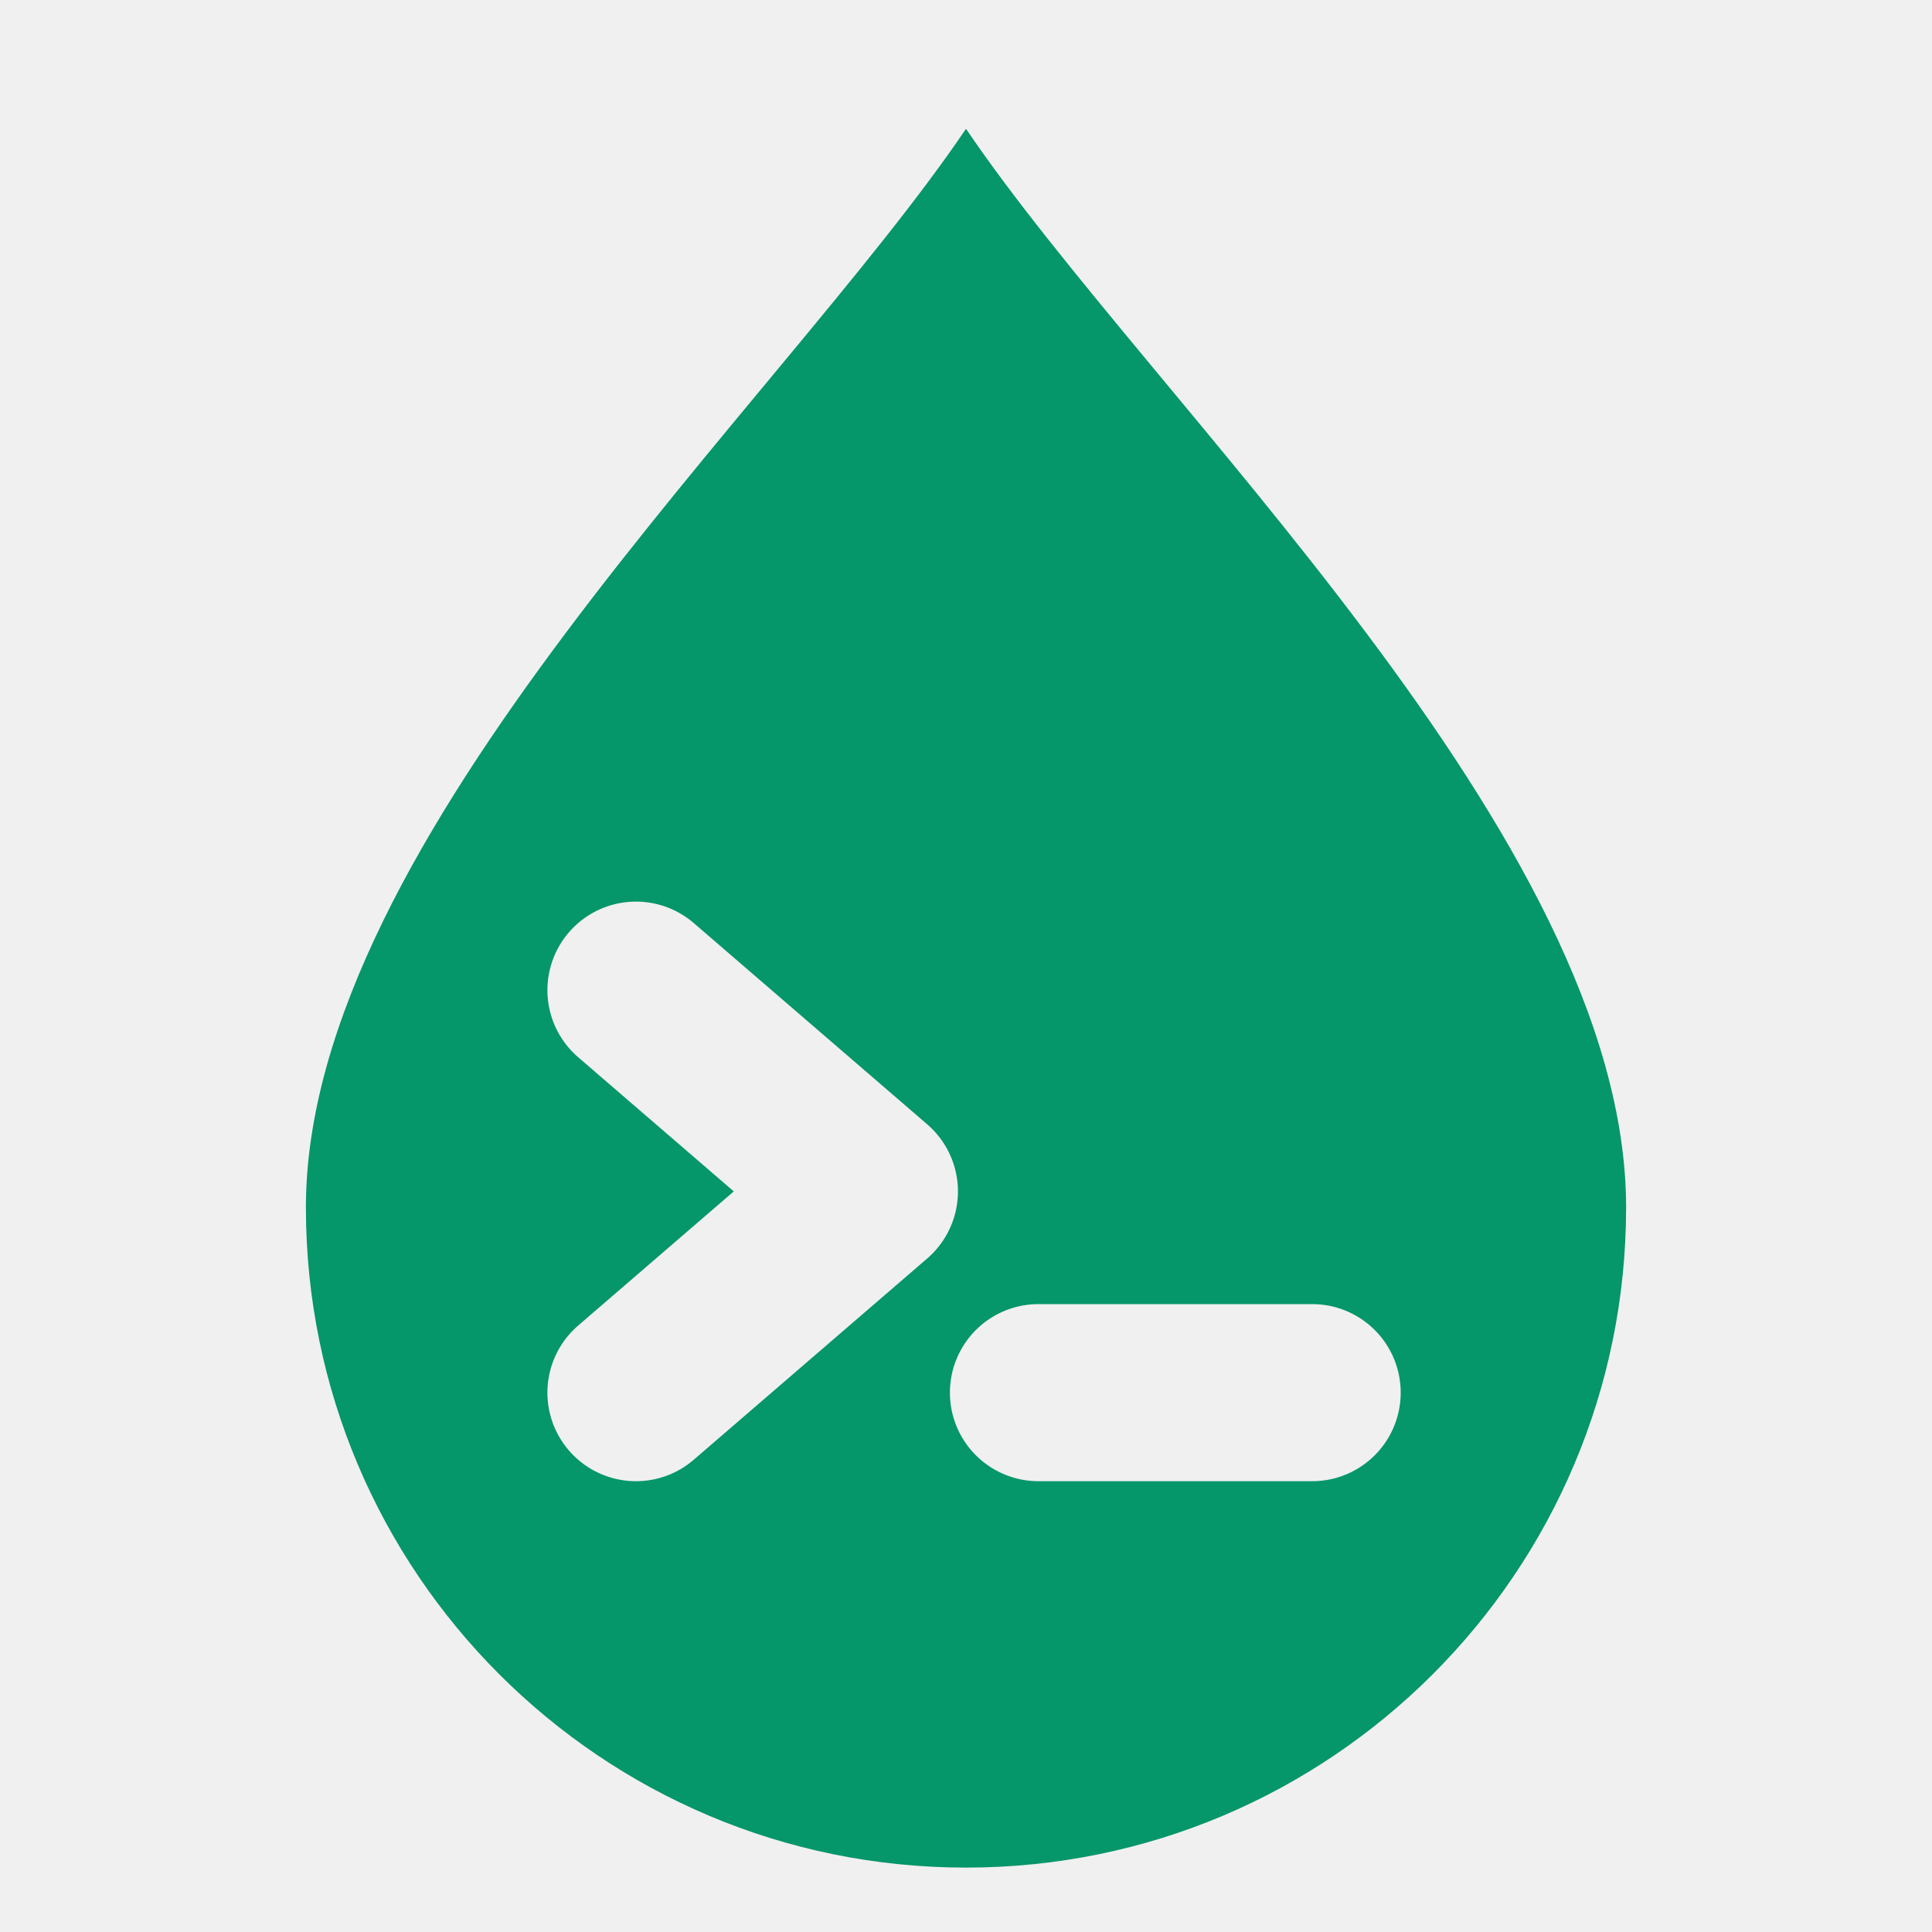
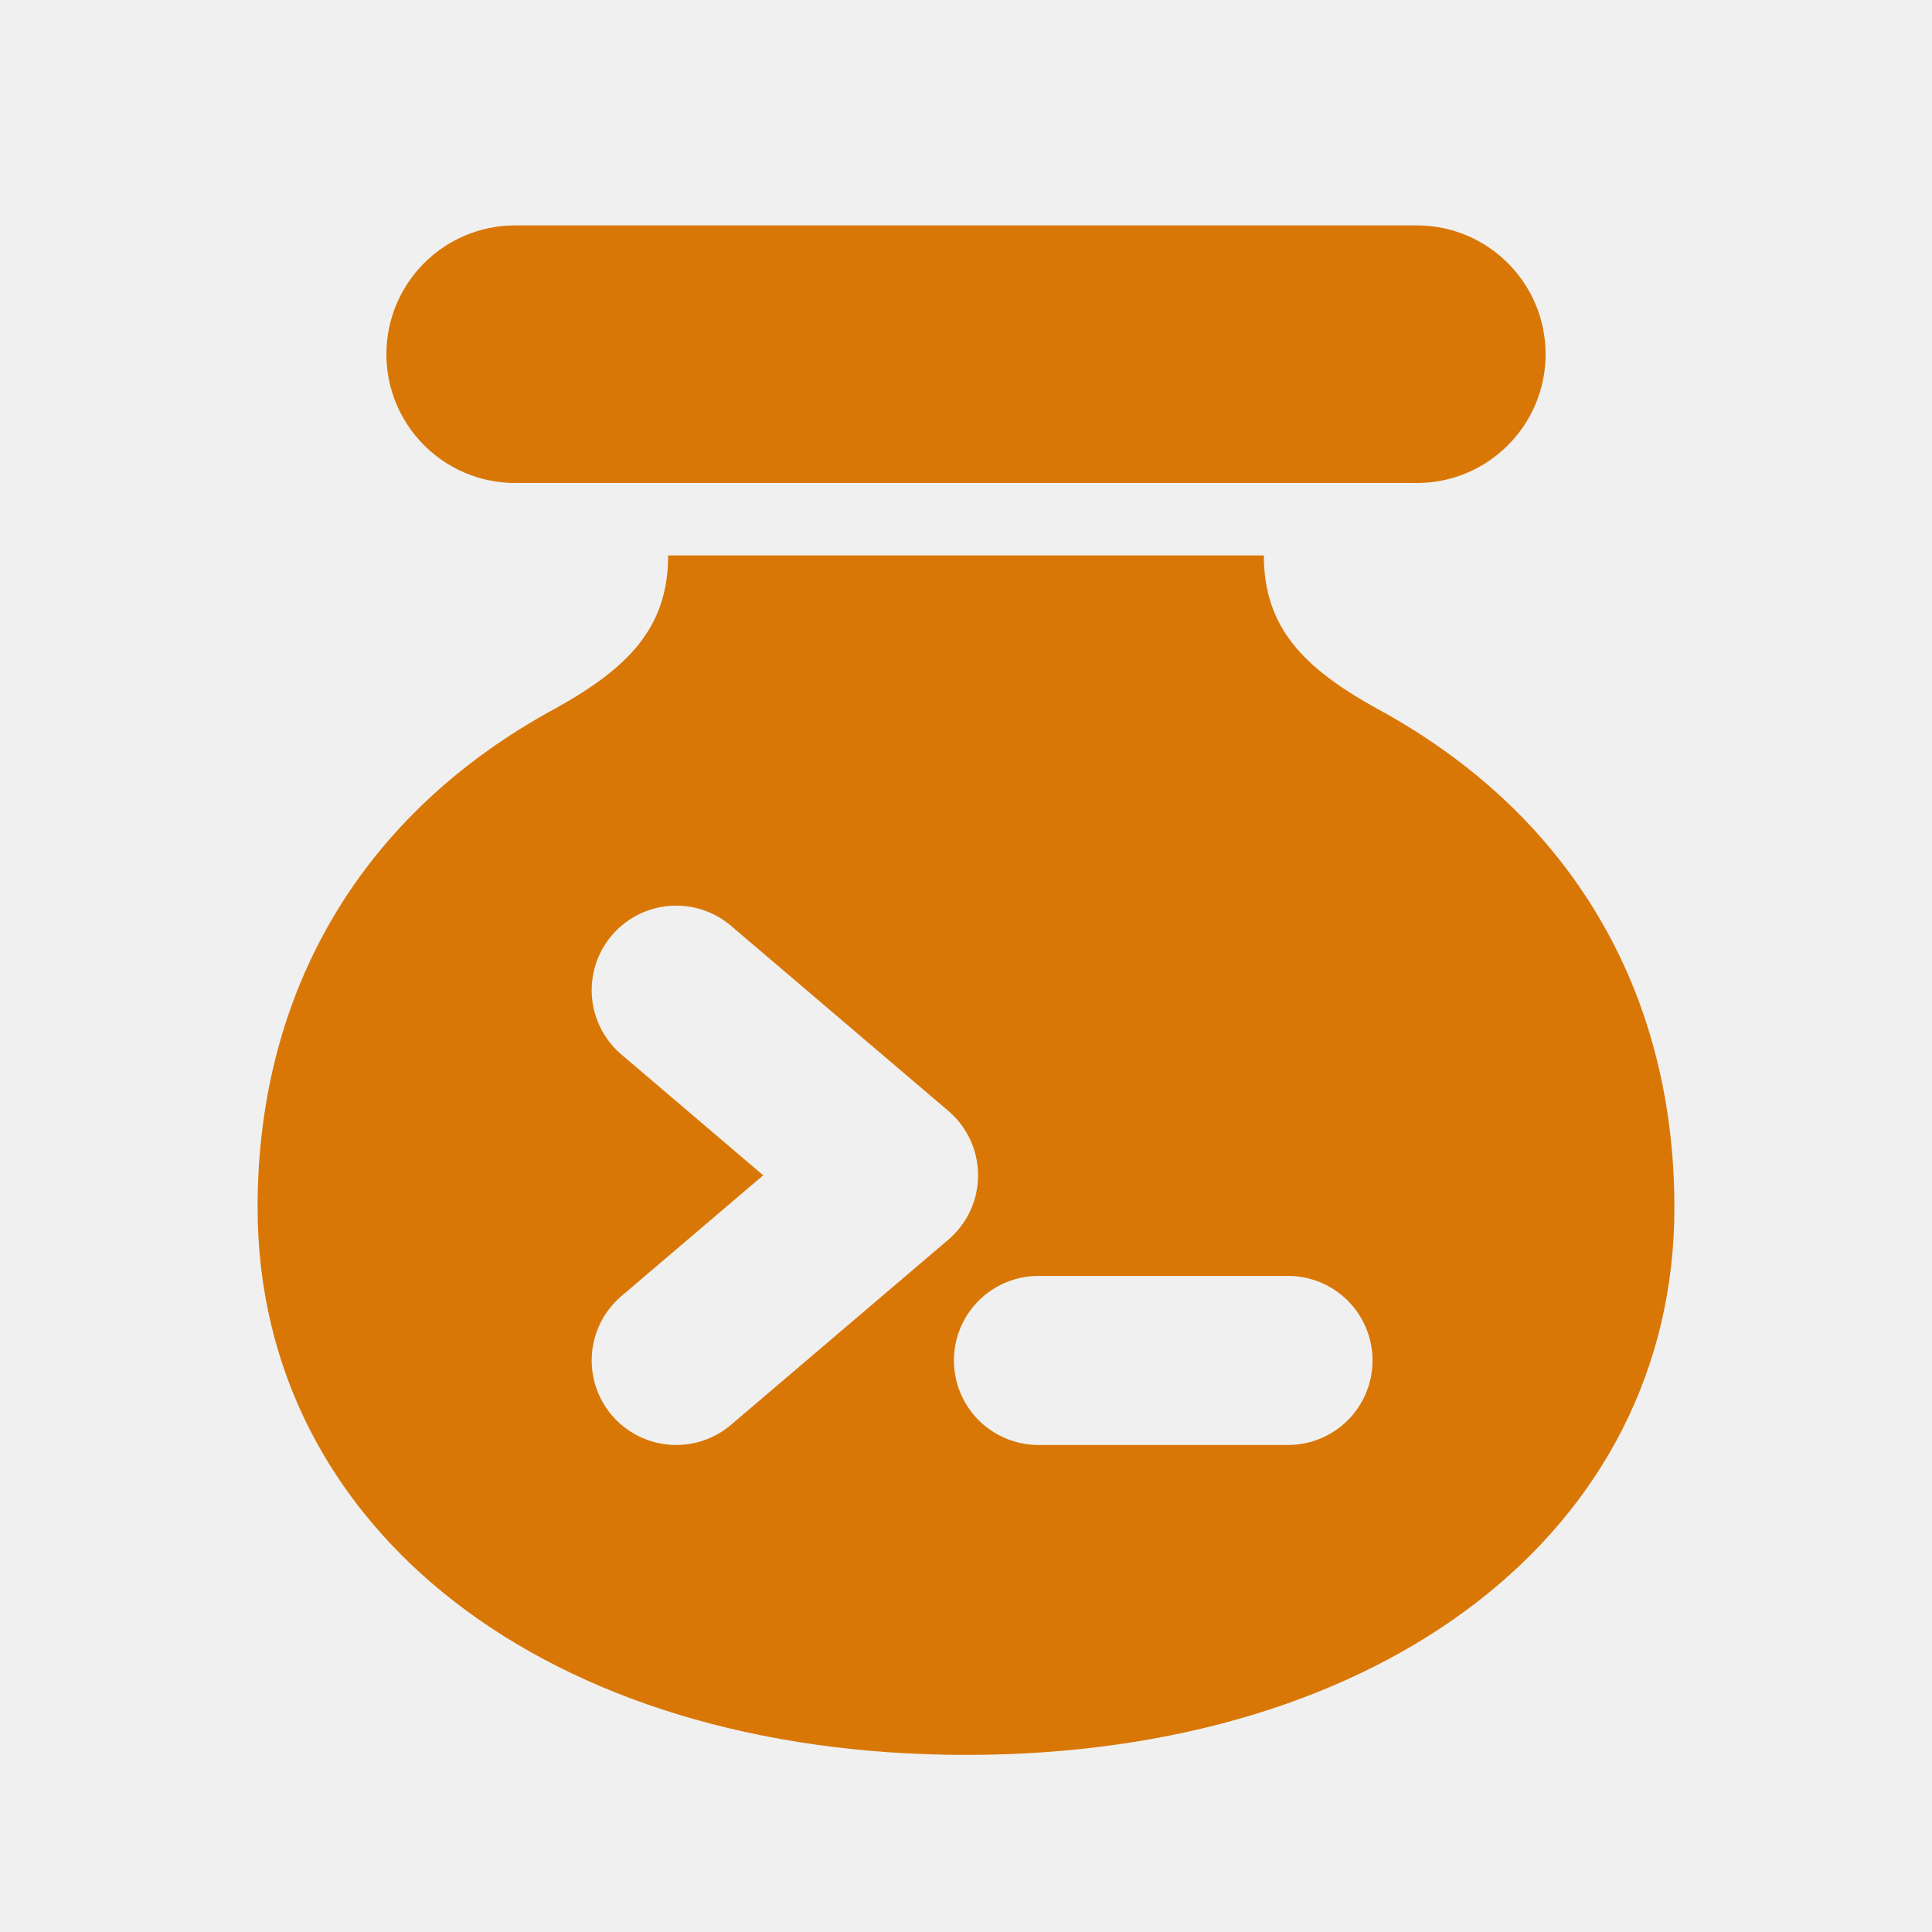
<svg xmlns="http://www.w3.org/2000/svg" viewBox="0 0 24 24">
  <style>
-     .mark { fill: #059669; }
-     @media (prefers-color-scheme: dark) { .mark { fill: #34d399; } }
+     .pot { fill: #d97706; }
+     @media (prefers-color-scheme: dark) { .pot { fill: #f5b335; } }
  </style>
  <mask id="prompt">
-     <path d="M12 1.6C9.7 5 3.8 10.4 3.8 15a8.2 8.2 0 0 0 16.4 0C20.2 10.4 14.3 5 12 1.6Z" fill="#fff" />
-     <path d="M7.9 12.3l2.9 2.5-2.9 2.5M12.9 17.3h3.4" fill="none" stroke="#000" stroke-width="2.2" stroke-linecap="round" stroke-linejoin="round" />
+     <rect width="24" height="24" fill="#fff" />
+     <path d="M8.4 12.3l2.7 2.3-2.7 2.3M12.9 16.9h3.1" fill="none" stroke="#000" stroke-width="2.1" stroke-linecap="round" stroke-linejoin="round" />
  </mask>
-   <rect class="mark" width="24" height="24" mask="url(#prompt)" />
+   <g class="pot" mask="url(#prompt)">
+     <path d="M6.4 2.8h11.2a1.6 1.6 0 0 1 0 3.2H6.4a1.6 1.6 0 0 1 0-3.2Z" />
+     <path d="M8.3 6.9h7.4c0 .9.5 1.4 1.4 1.9 2.4 1.3 3.7 3.5 3.7 6.2 0 4-3.6 6.8-8.8 6.8s-8.8-2.8-8.8-6.8c0-2.7 1.3-4.9 3.7-6.2.9-.5 1.4-1 1.4-1.9Z" />
+   </g>
</svg>
